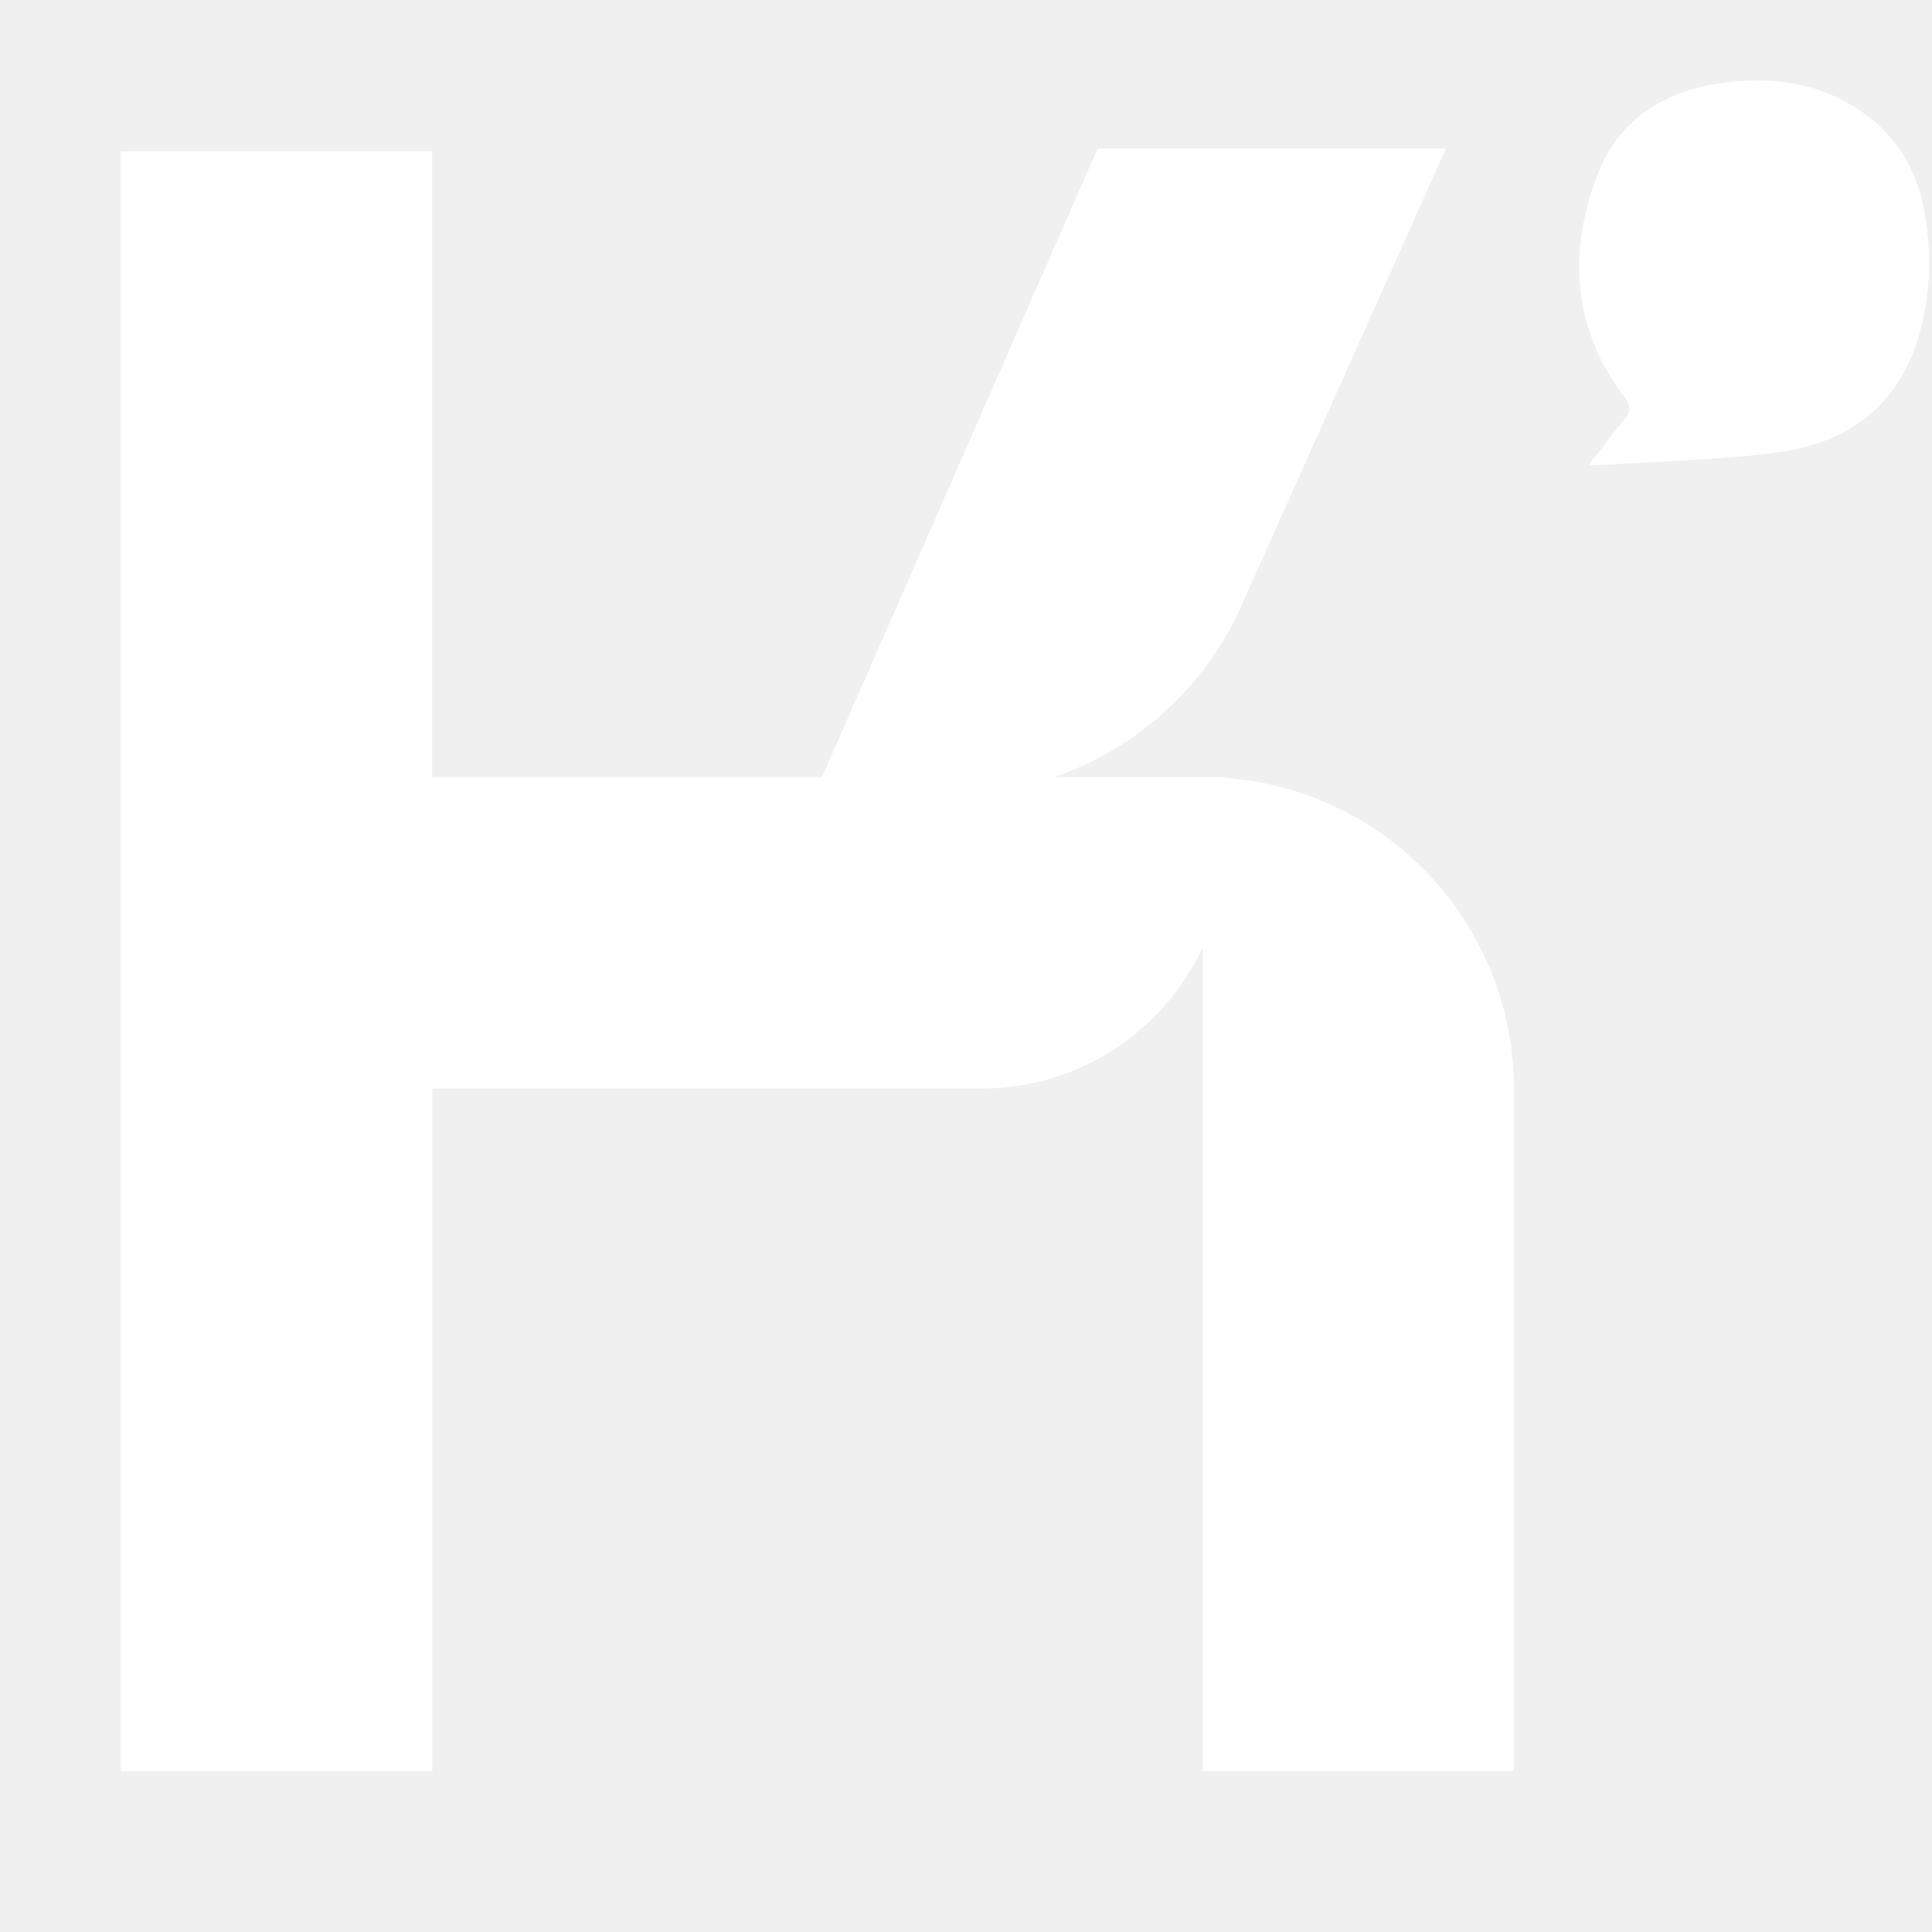
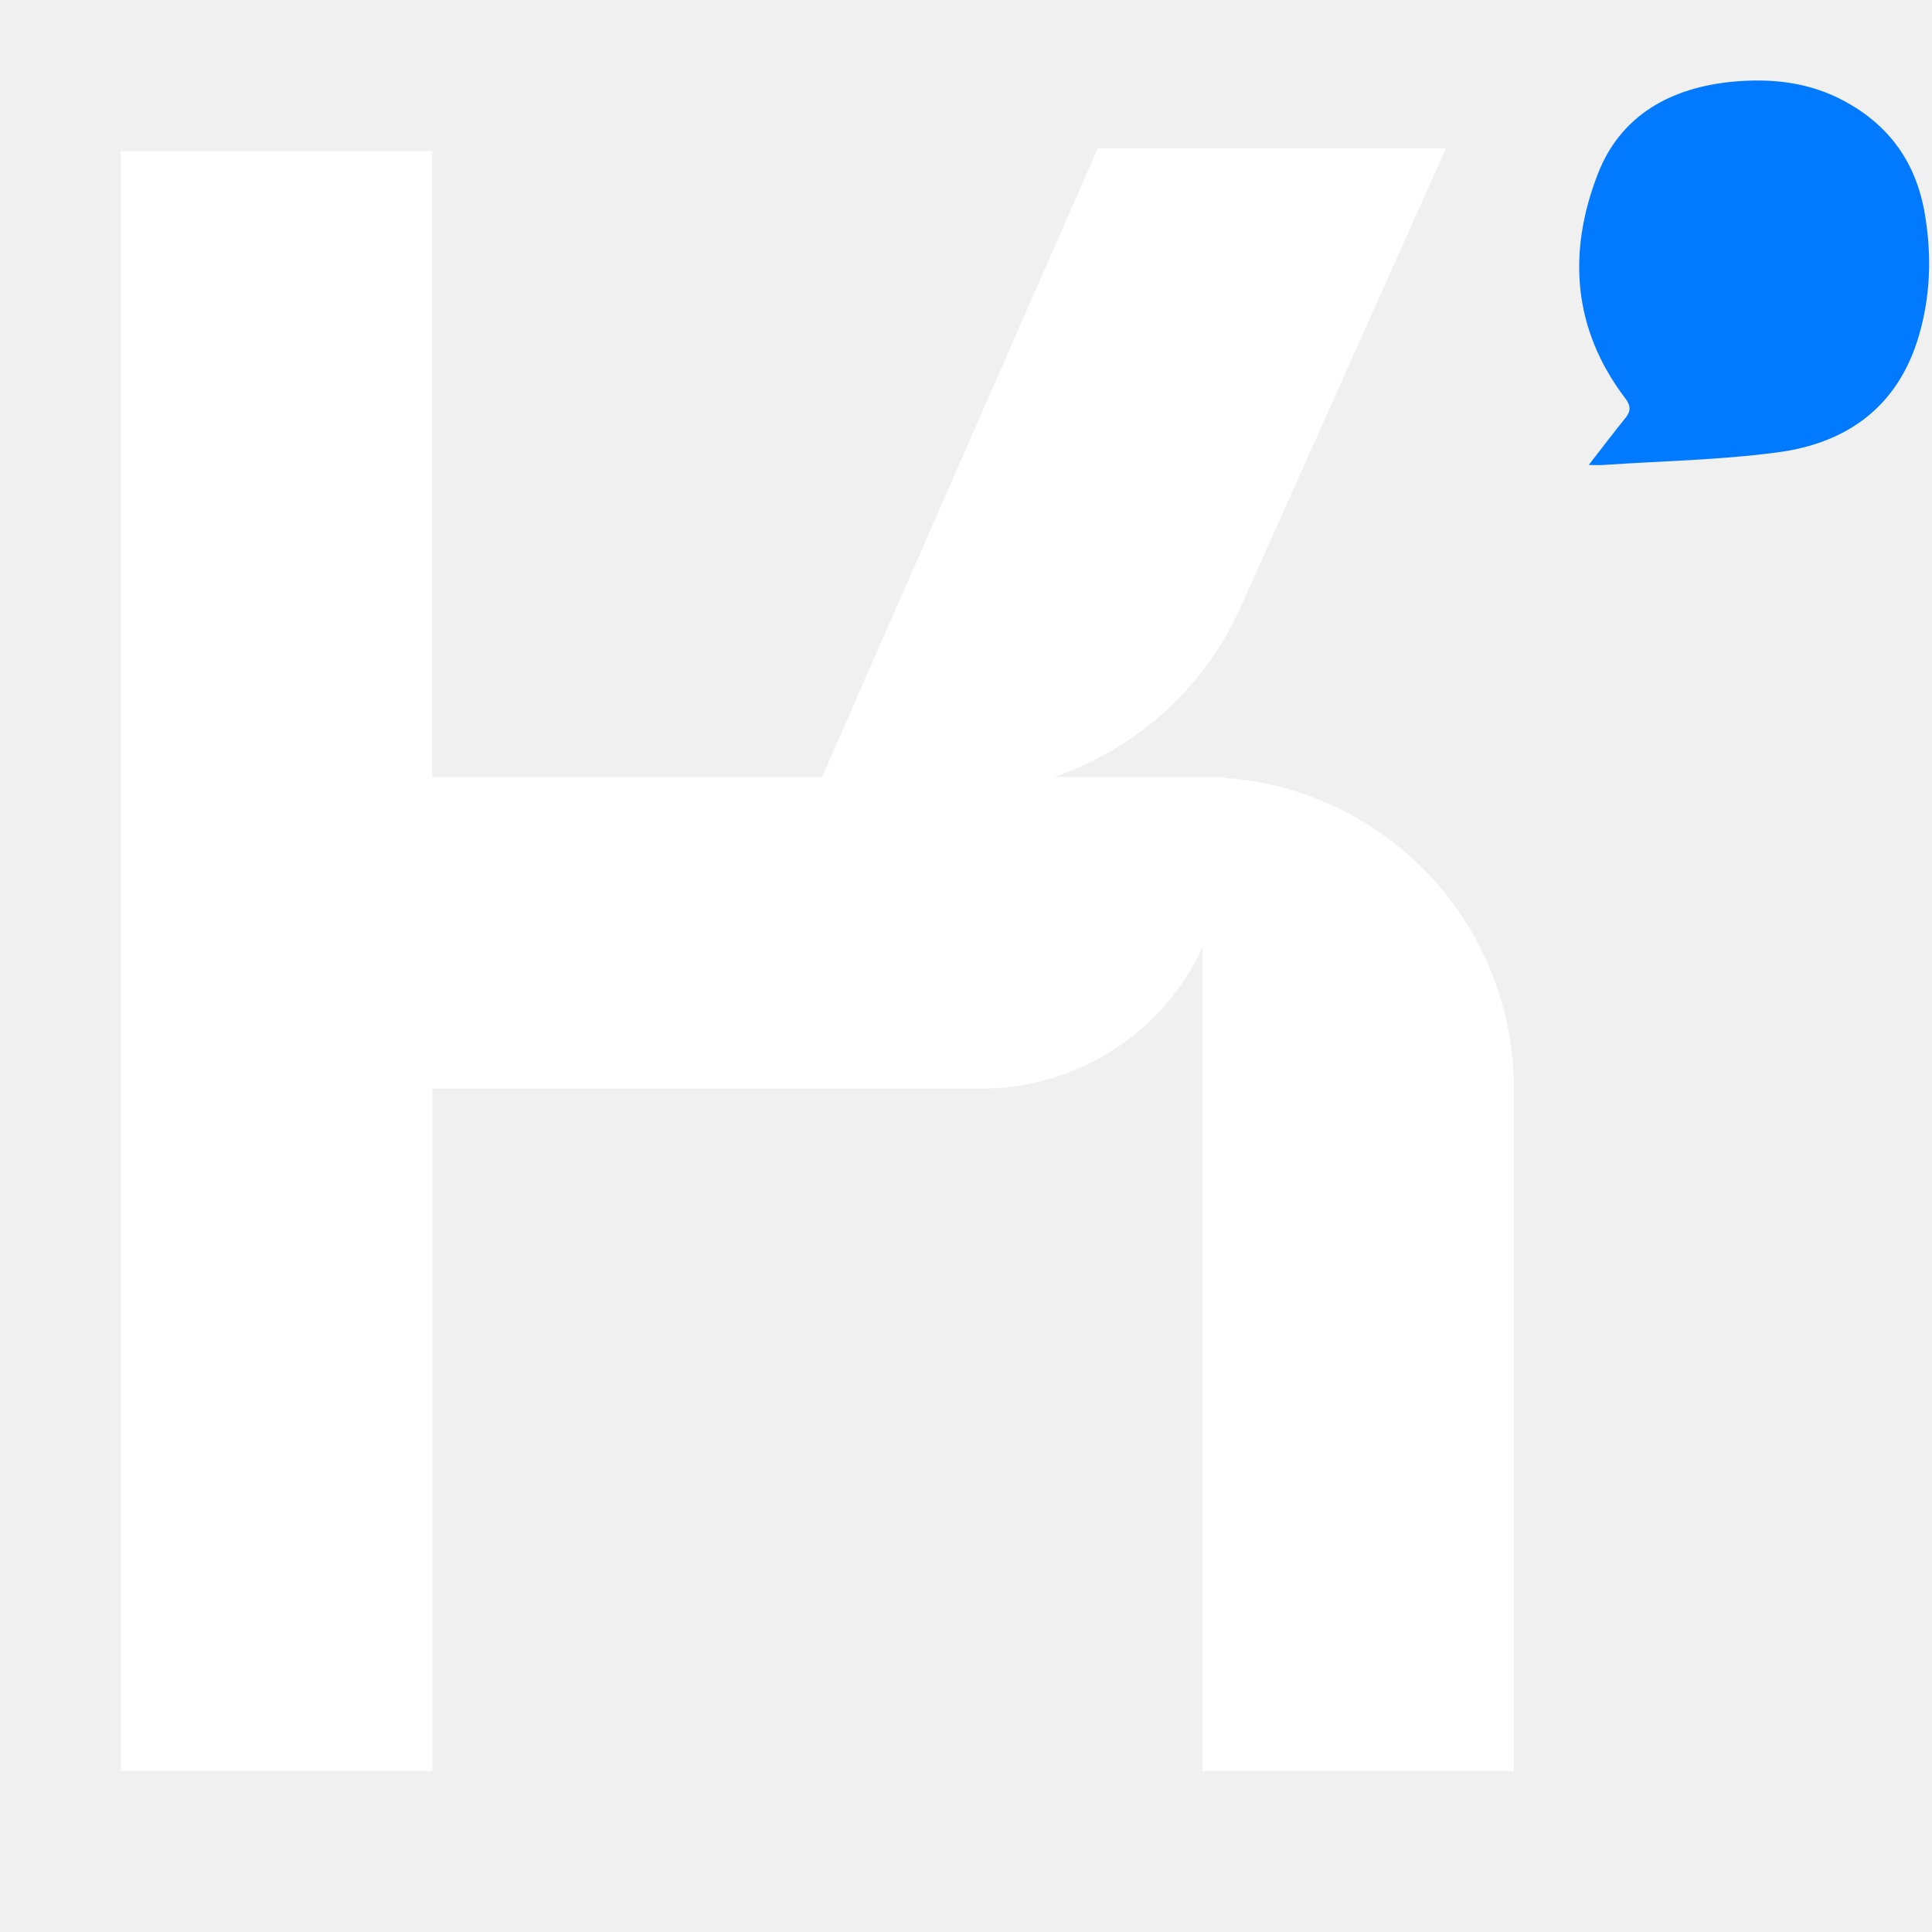
<svg xmlns="http://www.w3.org/2000/svg" width="48" height="48" viewBox="0 0 48 48" fill="none">
  <g clip-path="url(#clip0_7_39)">
-     <path fill-rule="evenodd" clip-rule="evenodd" d="M39.472 11.552C39.798 11.134 40.084 10.752 40.386 10.382C40.526 10.208 40.514 10.076 40.378 9.894C39.068 8.172 38.944 6.26 39.698 4.32C40.264 2.86 41.516 2.176 43.046 2.03C44 1.94 44.936 2.038 45.804 2.502C46.944 3.112 47.608 4.042 47.824 5.326C47.996 6.35 47.964 7.35 47.674 8.342C47.16 10.098 45.898 11.008 44.168 11.238C42.732 11.43 41.276 11.454 39.828 11.552C39.716 11.56 39.602 11.552 39.472 11.552Z" fill="white" style="fill:white;fill-opacity:1;" />
+     <path fill-rule="evenodd" clip-rule="evenodd" d="M39.472 11.552C39.798 11.134 40.084 10.752 40.386 10.382C40.526 10.208 40.514 10.076 40.378 9.894C39.068 8.172 38.944 6.26 39.698 4.32C40.264 2.86 41.516 2.176 43.046 2.03C44 1.94 44.936 2.038 45.804 2.502C46.944 3.112 47.608 4.042 47.824 5.326C47.996 6.35 47.964 7.35 47.674 8.342C47.16 10.098 45.898 11.008 44.168 11.238C42.732 11.43 41.276 11.454 39.828 11.552C39.716 11.56 39.602 11.552 39.472 11.552Z" fill="#027AFF" style="fill:#027AFF;fill:color(display-p3 0.008 0.478 1);fill-opacity:1;" />
    <path fill-rule="evenodd" clip-rule="evenodd" d="M35.924 3.688H27.272L20.422 19.308H10.738V3.756H3V44H10.74V27.046H24.388C25.541 27.046 26.67 26.716 27.642 26.096C28.614 25.476 29.388 24.591 29.874 23.546V44H37.614V27.046C37.614 25.091 36.874 23.208 35.543 21.776C34.212 20.344 32.388 19.468 30.438 19.326V19.306H26.188C27.212 18.956 28.153 18.399 28.952 17.67C29.752 16.94 30.392 16.054 30.834 15.066L35.924 3.688Z" fill="white" style="fill:white;fill-opacity:1;" />
  </g>
  <defs>
    <clipPath id="clip0_7_39">
      <rect width="48" height="48" fill="white" style="fill:white;fill-opacity:1;" />
    </clipPath>
  </defs>
</svg>
